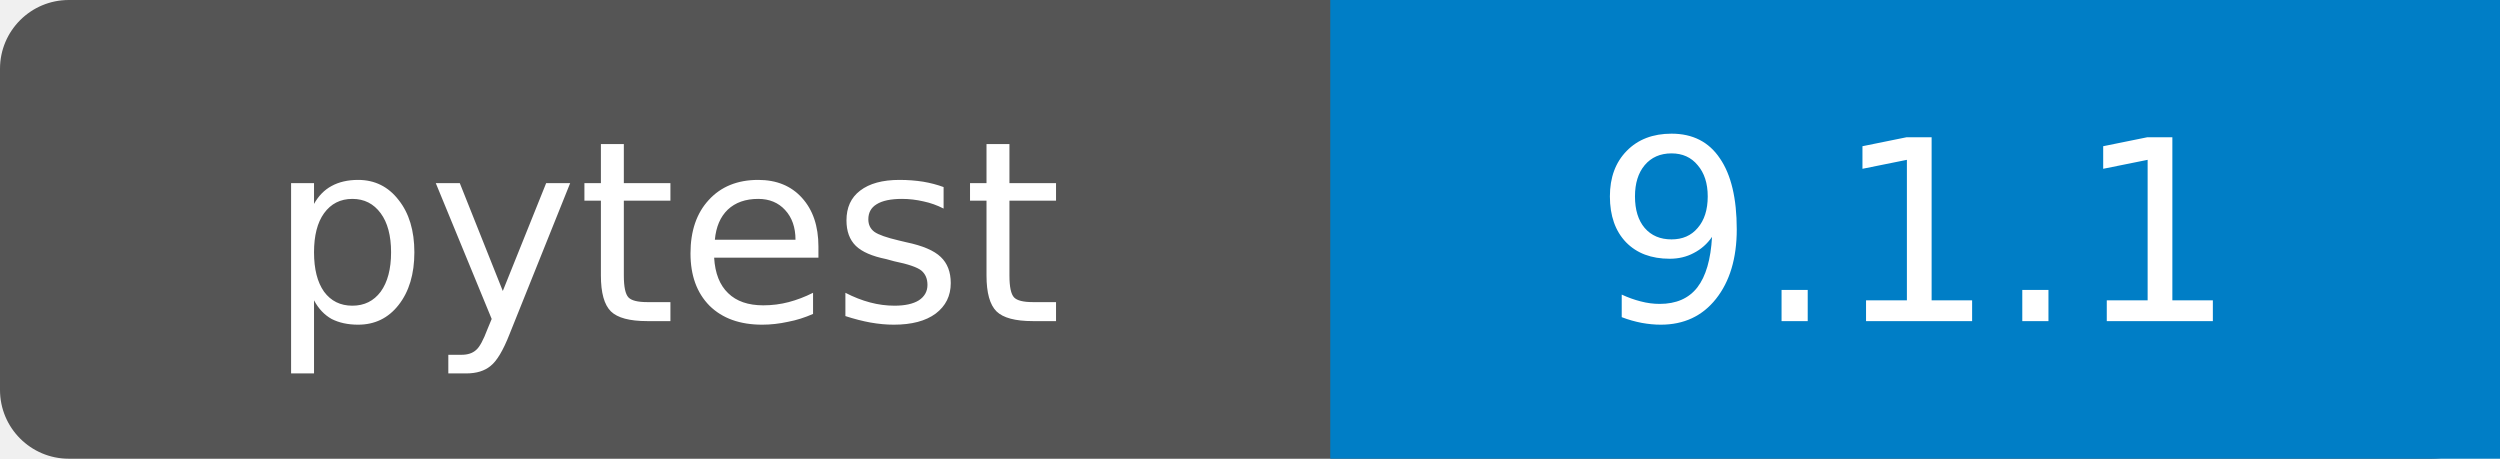
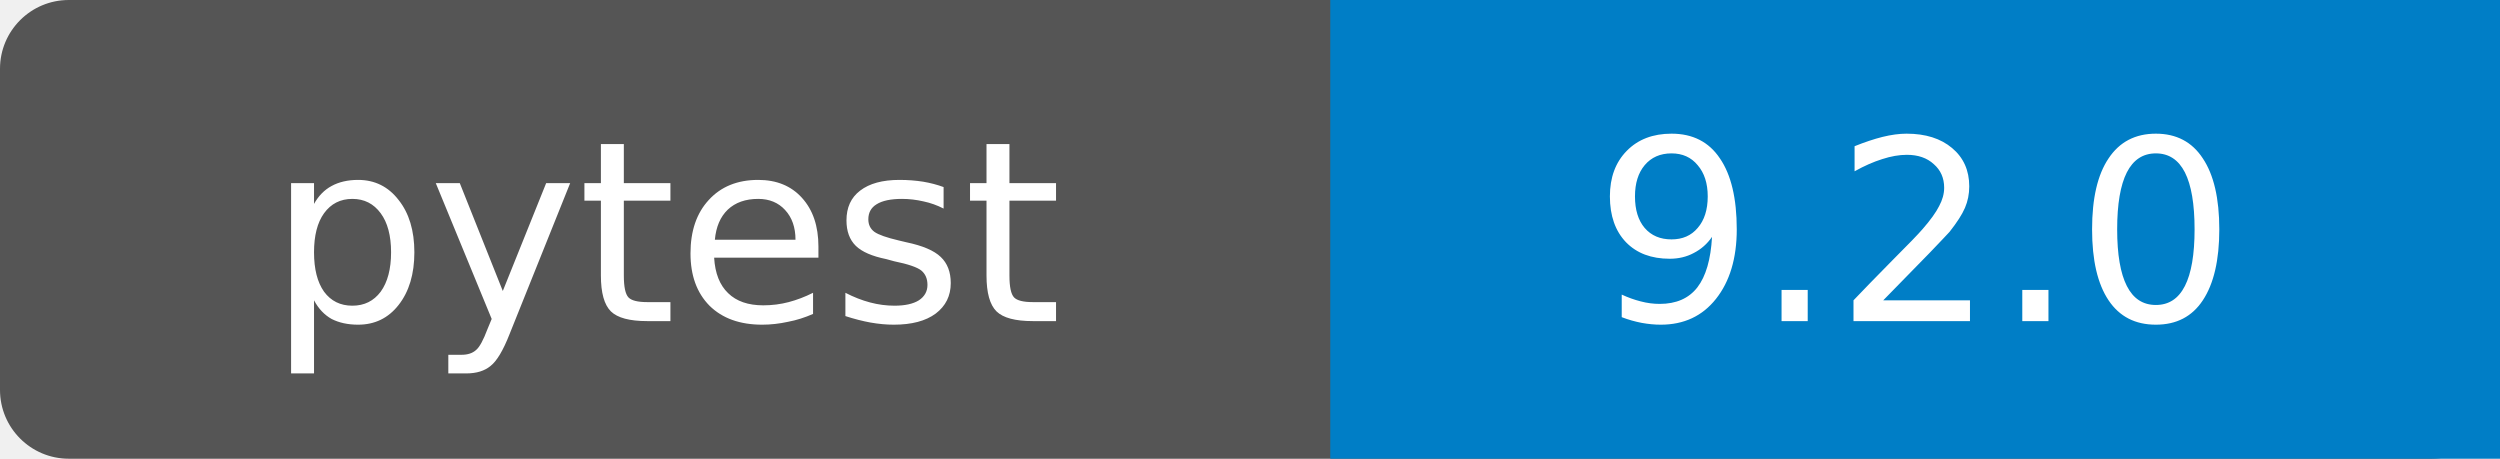
- <svg xmlns="http://www.w3.org/2000/svg" width="109" height="20" role="img" aria-label="pytest: 9.1.1">
+ <svg xmlns="http://www.w3.org/2000/svg" width="109" height="20" role="img" aria-label="pytest: 9.2.0">
  <rect width="109" height="20" rx="3" fill="#555" />
  <path fill="#007ec6" d="M58 0h51v20H58z" />
  <g fill="#fff" text-anchor="middle" font-family="DejaVu Sans,Verdana,sans-serif" font-size="11">
    <text x="29" y="14">pytest</text>
-     <text x="83.5" y="14">9.1.1</text>
+     <text x="83.5" y="14">9.2.0</text>
  </g>
</svg>
